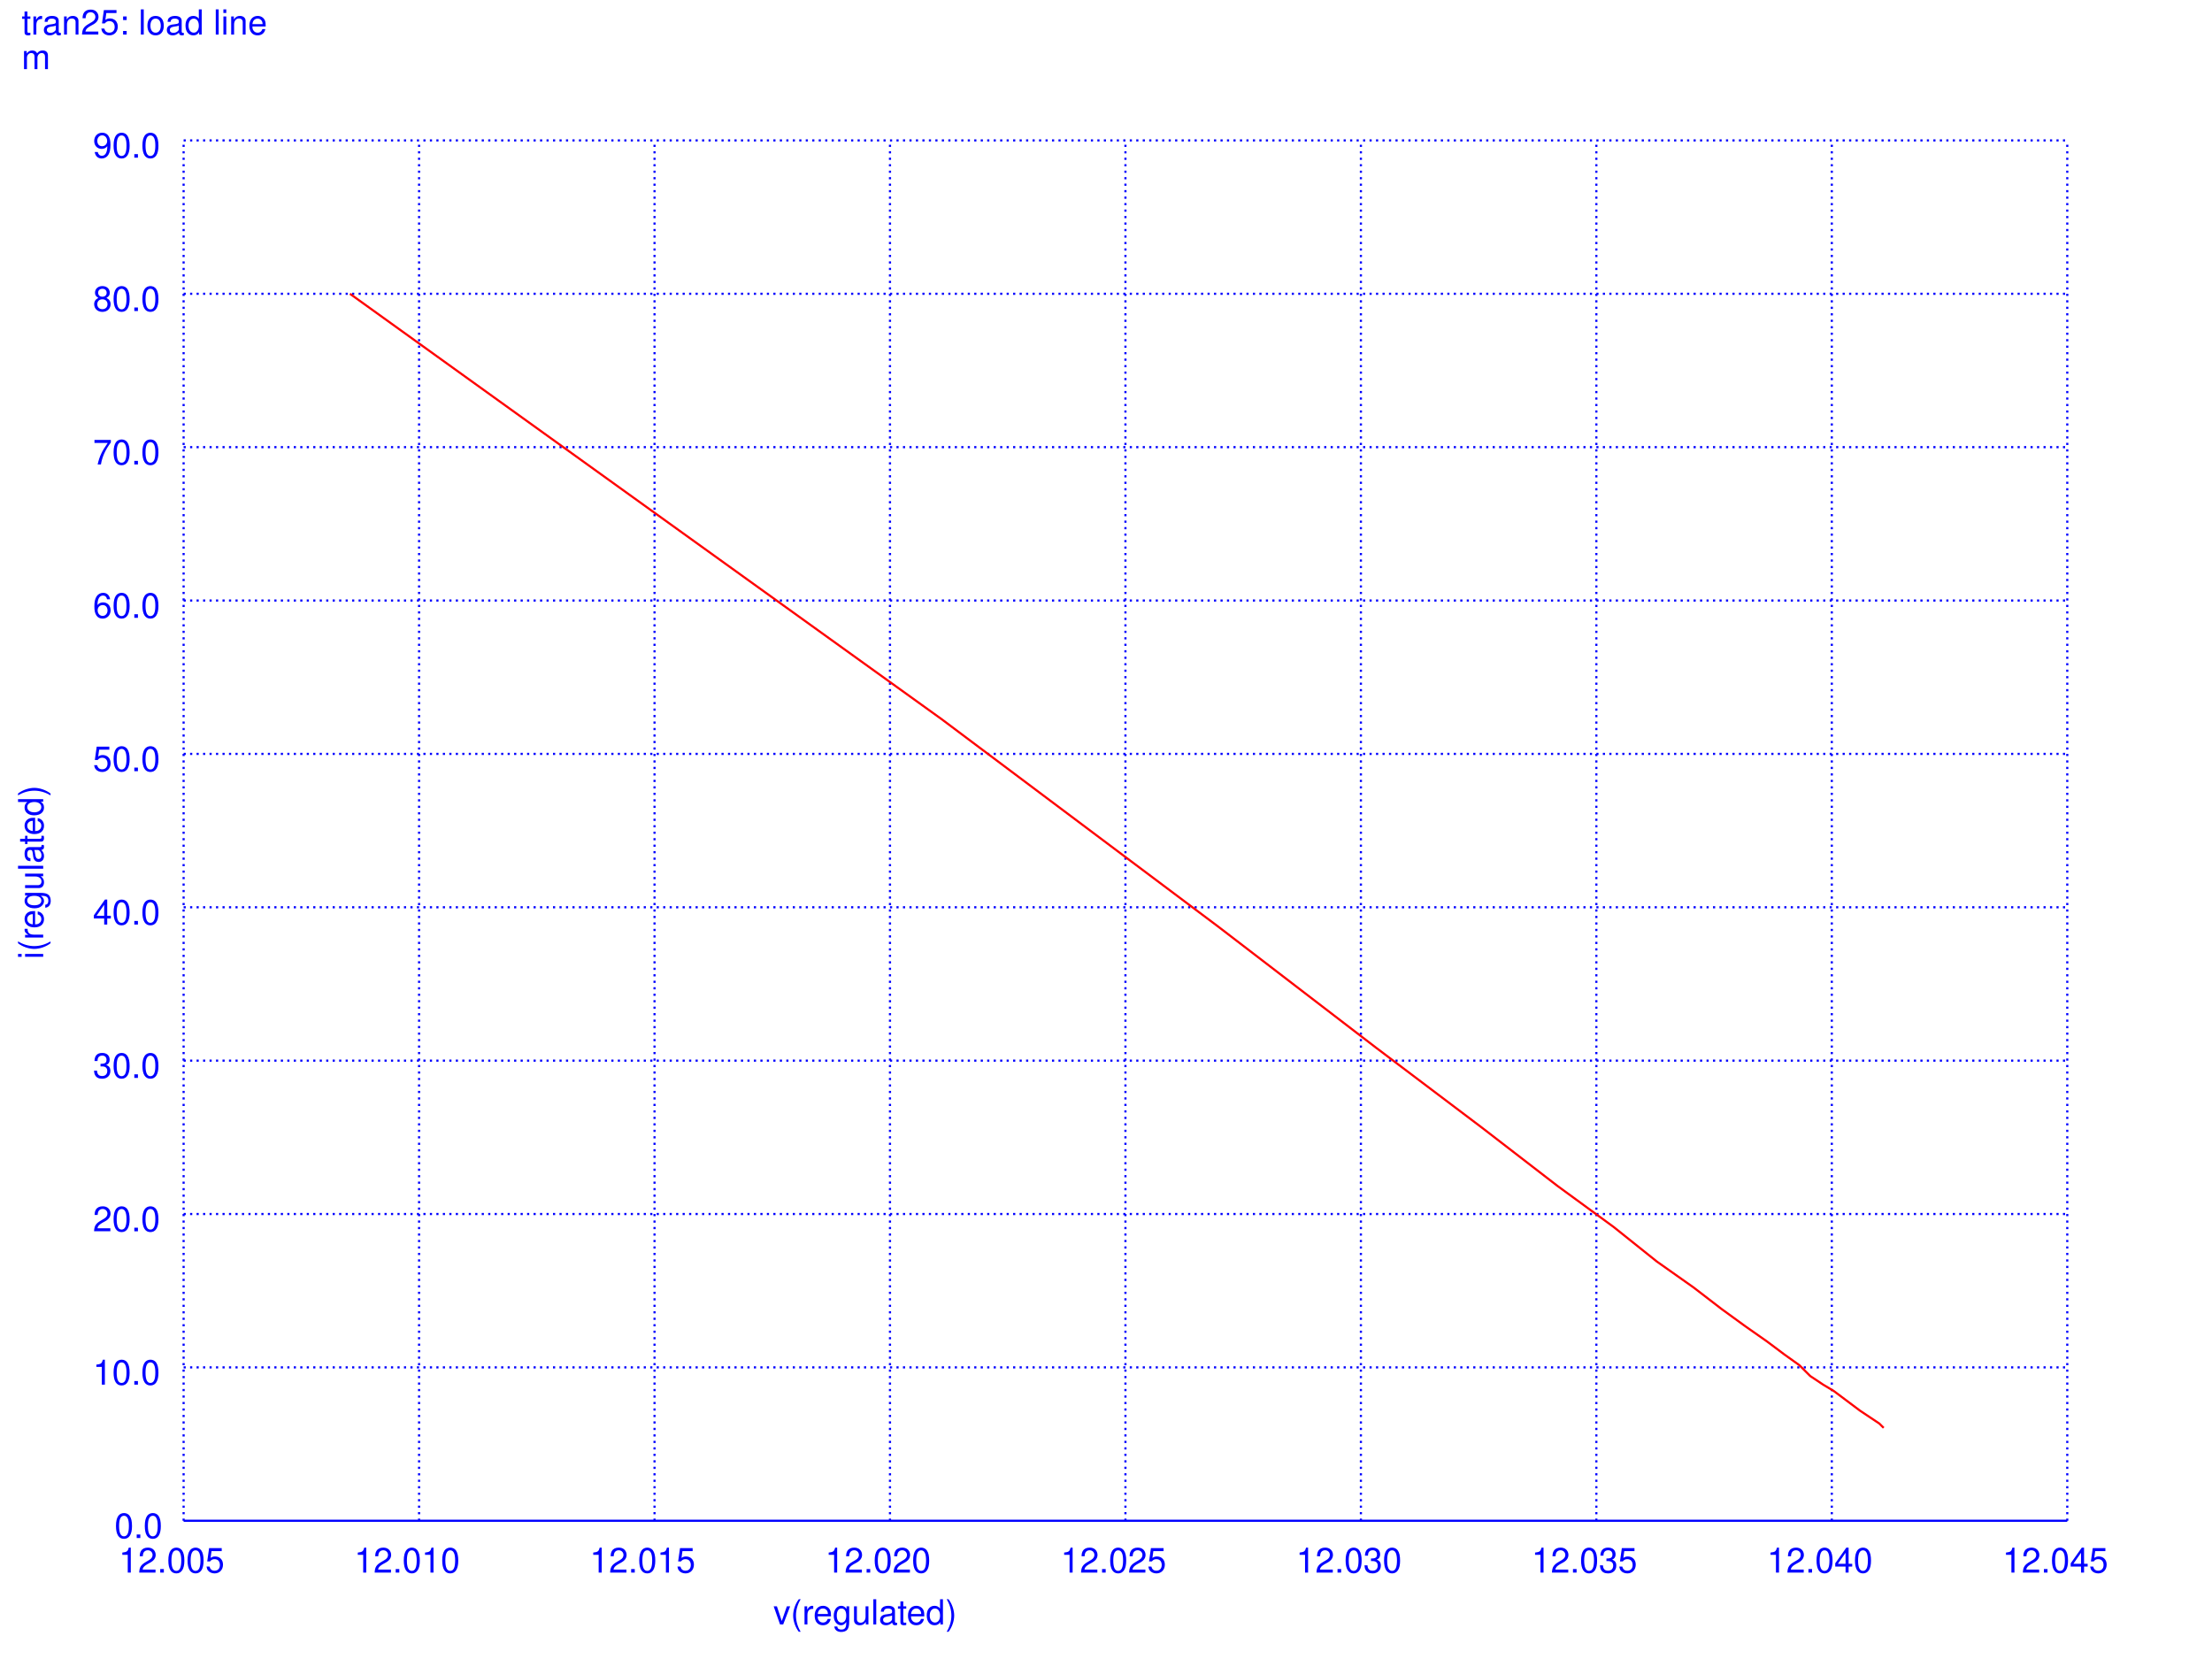
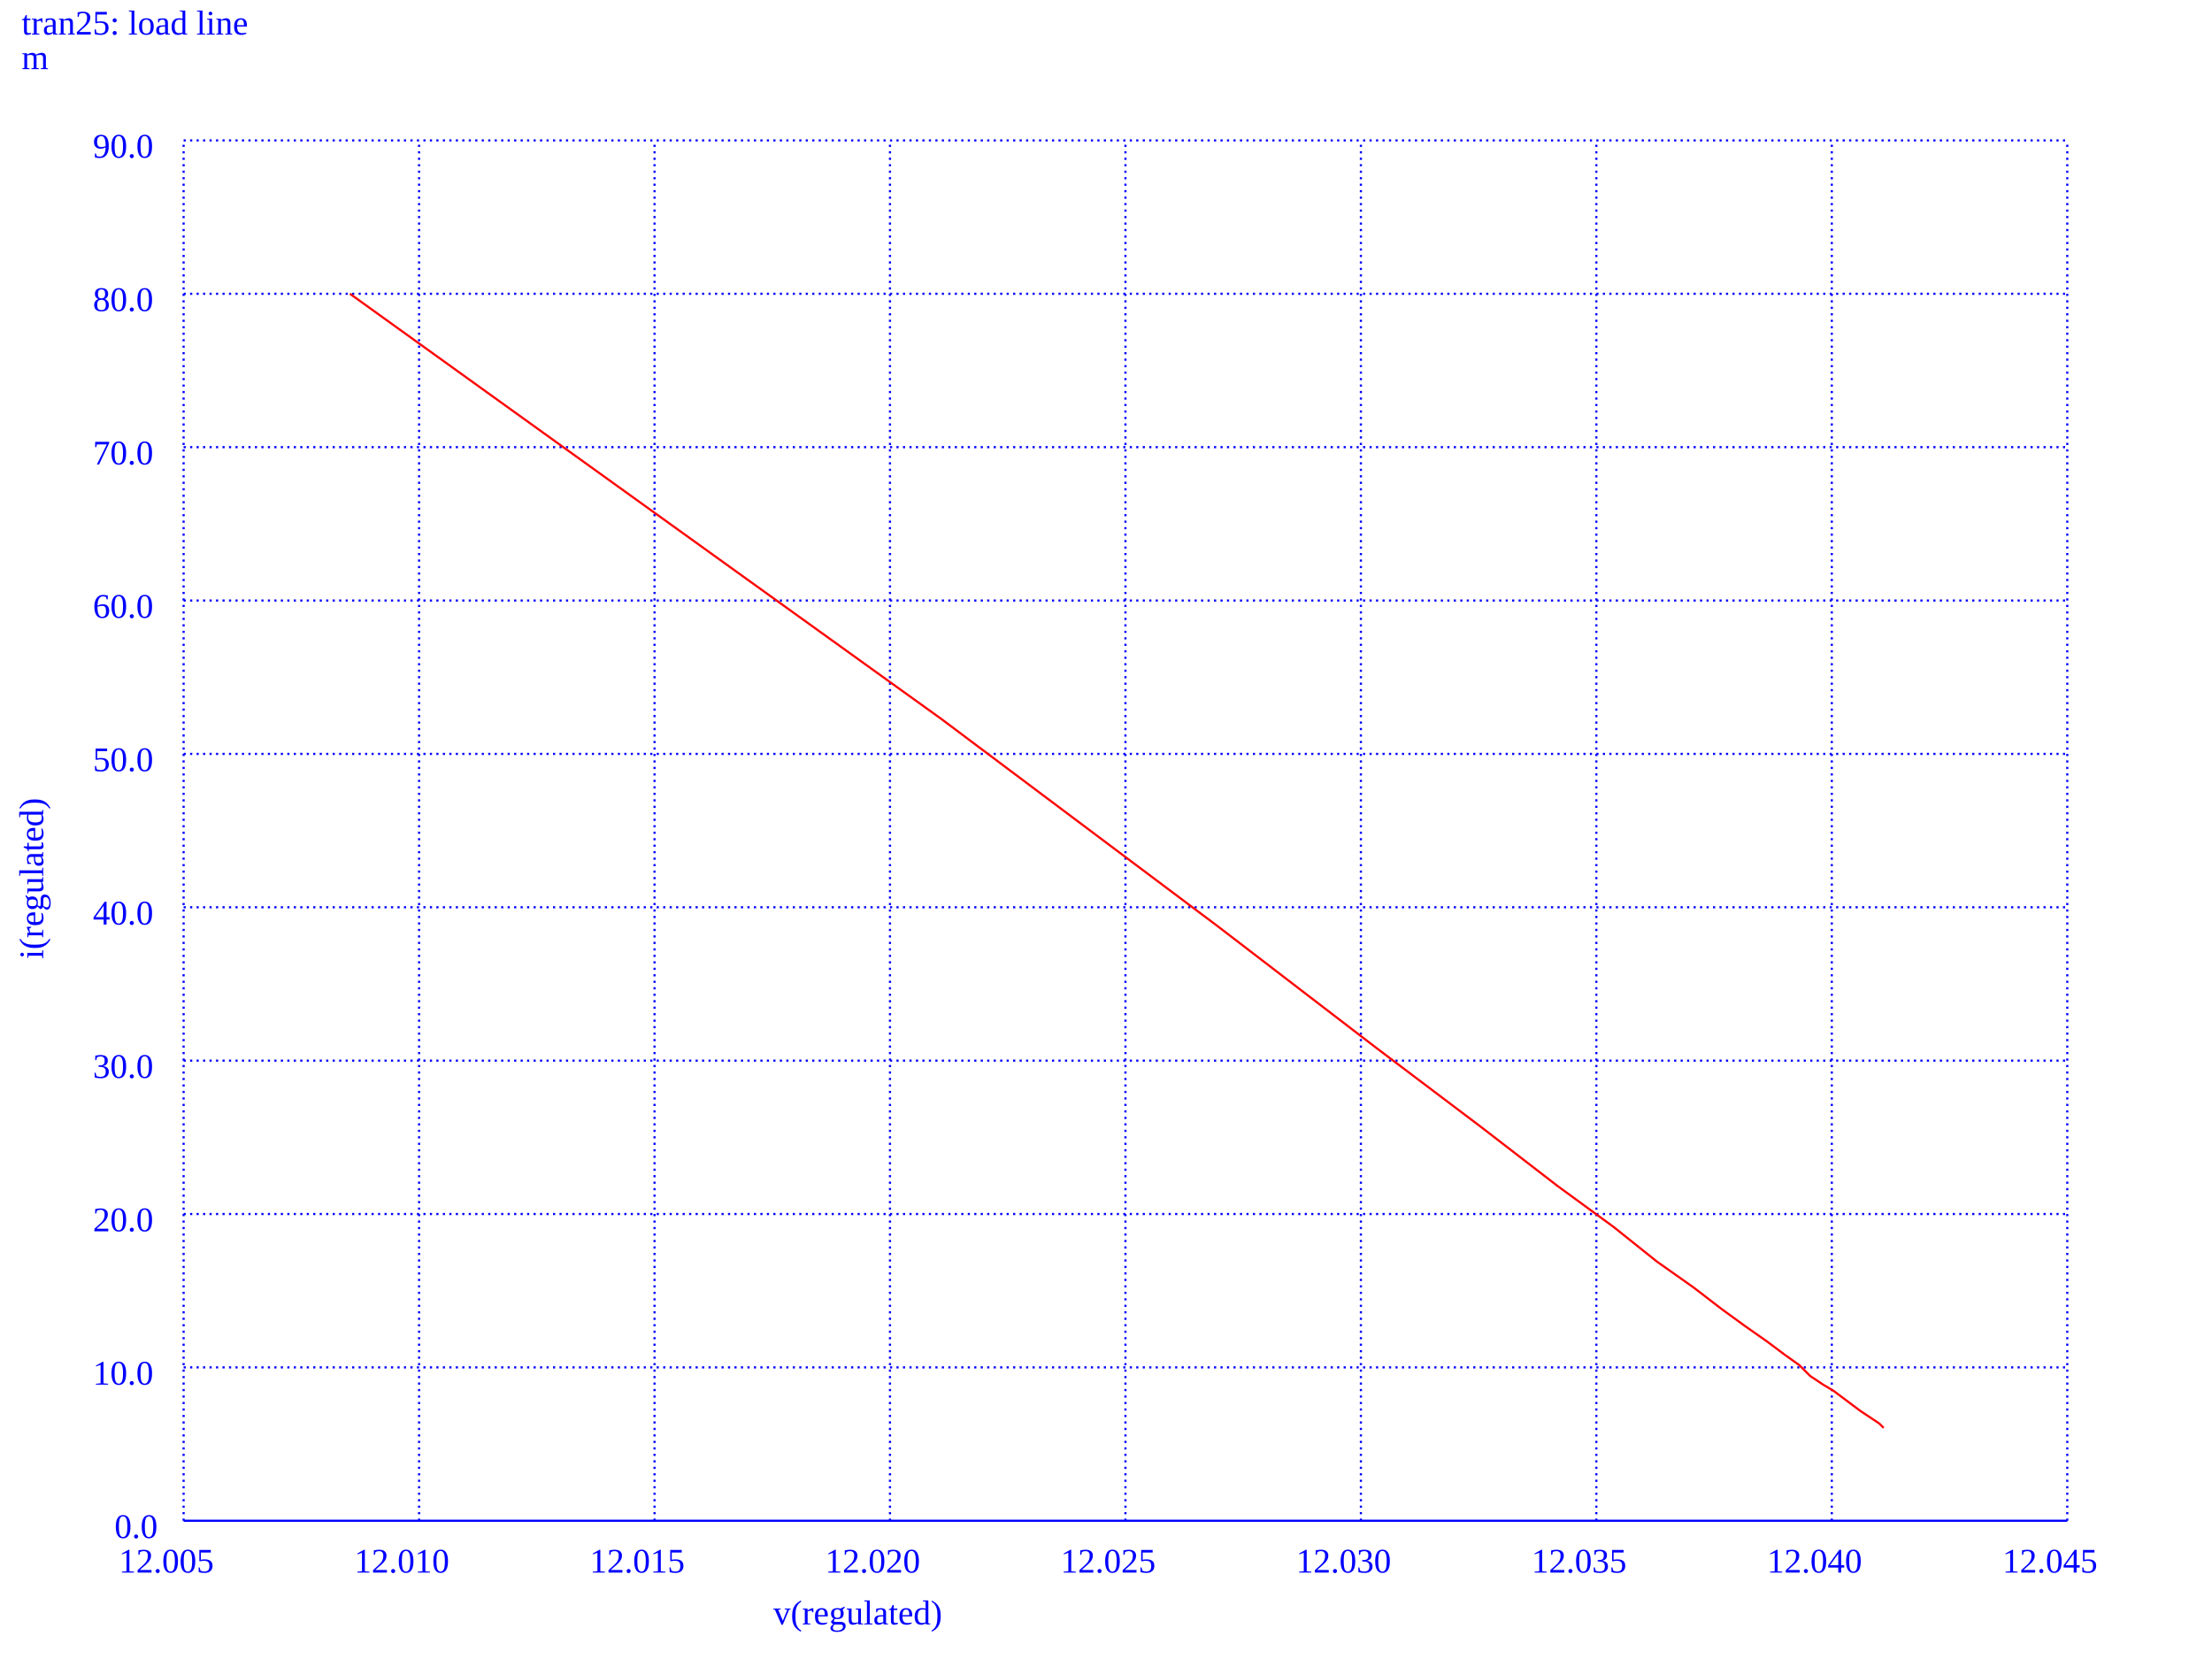
- <svg xmlns="http://www.w3.org/2000/svg" version="1.1" width="100%" height="100%" viewBox="0 0 1024 768" style="fill: none; font-family: Helvetica;  font: Helvetica; ">
-   <rect x="0" y="0" width="1024" height="768" fill="white" stroke="none" />
-   <text stroke="none" fill="blue" font-size="16" x="358" y="752">
- v(regulated)
- </text>
-   <text transform="rotate(-90, 20, 444)" stroke="none" fill="blue" font-size="16" x="20" y="444">
- i(regulated)
- </text>
-   <text stroke="none" fill="blue" font-size="16" x="10" y="16">
- tran25: load line
- </text>
-   <path stroke="blue" stroke-dasharray="1,2" d="M85 704l0 -639" />
-   <text stroke="none" fill="blue" font-size="16" x="55" y="728">
- 12.005
- </text>
-   <path stroke="blue" stroke-dasharray="1,2" d="M194 704l0 -639" />
-   <text stroke="none" fill="blue" font-size="16" x="164" y="728">
- 12.010
- </text>
-   <path stroke="blue" stroke-dasharray="1,2" d="M303 704l0 -639" />
-   <text stroke="none" fill="blue" font-size="16" x="273" y="728">
- 12.015
- </text>
-   <path stroke="blue" stroke-dasharray="1,2" d="M412 704l0 -639" />
-   <text stroke="none" fill="blue" font-size="16" x="382" y="728">
- 12.020
- </text>
-   <path stroke="blue" stroke-dasharray="1,2" d="M521 704l0 -639" />
-   <text stroke="none" fill="blue" font-size="16" x="491" y="728">
- 12.025
- </text>
-   <path stroke="blue" stroke-dasharray="1,2" d="M630 704l0 -639" />
-   <text stroke="none" fill="blue" font-size="16" x="600" y="728">
- 12.030
- </text>
-   <path stroke="blue" stroke-dasharray="1,2" d="M739 704l0 -639" />
-   <text stroke="none" fill="blue" font-size="16" x="709" y="728">
- 12.035
- </text>
-   <path stroke="blue" stroke-dasharray="1,2" d="M848 704l0 -639" />
-   <text stroke="none" fill="blue" font-size="16" x="818" y="728">
- 12.040
- </text>
-   <path stroke="blue" stroke-dasharray="1,2" d="M957 704l0 -639" />
-   <text stroke="none" fill="blue" font-size="16" x="927" y="728">
- 12.045
- </text>
-   <text stroke="none" fill="blue" font-size="16" x="614" y="752">
-      
- </text>
-   <path stroke="blue" d="M85 704l872 0" />
-   <text stroke="none" fill="blue" font-size="16" x="53" y="712">
- 0.0
- </text>
-   <path stroke="blue" stroke-dasharray="1,2" d="M85 633l872 0" />
-   <text stroke="none" fill="blue" font-size="16" x="43" y="641">
- 10.0
- </text>
-   <path stroke="blue" stroke-dasharray="1,2" d="M85 562l872 0" />
-   <text stroke="none" fill="blue" font-size="16" x="43" y="570">
- 20.0
- </text>
-   <path stroke="blue" stroke-dasharray="1,2" d="M85 491l872 0" />
-   <text stroke="none" fill="blue" font-size="16" x="43" y="499">
- 30.0
- </text>
-   <path stroke="blue" stroke-dasharray="1,2" d="M85 420l872 0" />
-   <text stroke="none" fill="blue" font-size="16" x="43" y="428">
- 40.0
- </text>
-   <path stroke="blue" stroke-dasharray="1,2" d="M85 349l872 0" />
-   <text stroke="none" fill="blue" font-size="16" x="43" y="357">
- 50.0
- </text>
-   <path stroke="blue" stroke-dasharray="1,2" d="M85 278l872 0" />
-   <text stroke="none" fill="blue" font-size="16" x="43" y="286">
- 60.0
- </text>
-   <path stroke="blue" stroke-dasharray="1,2" d="M85 207l872 0" />
-   <text stroke="none" fill="blue" font-size="16" x="43" y="215">
- 70.0
- </text>
-   <path stroke="blue" stroke-dasharray="1,2" d="M85 136l872 0" />
-   <text stroke="none" fill="blue" font-size="16" x="43" y="144">
- 80.0
- </text>
-   <path stroke="blue" stroke-dasharray="1,2" d="M85 65l872 0" />
-   <text stroke="none" fill="blue" font-size="16" x="43" y="73">
- 90.0
- </text>
-   <text stroke="none" fill="blue" font-size="16" x="10" y="32">
- m     
- </text>
+ <svg xmlns="http://www.w3.org/2000/svg" style="fill:none;font:Helvetica" width="100%" height="100%" version="1.1" viewBox="0 0 1024 768">
+   <rect width="1024" height="768" x="0" y="0" fill="#fff" stroke="none" />
+   <text x="358" y="752" fill="#00f" stroke="none" font-size="16">v(regulated)</text>
+   <text x="20" y="444" fill="#00f" stroke="none" font-size="16" transform="rotate(-90, 20, 444)">i(regulated)</text>
+   <text x="10" y="16" fill="#00f" stroke="none" font-size="16">tran25: load line</text>
+   <path stroke="#00f" stroke-dasharray="1 2" d="M85 704l0 -639" />
+   <text x="55" y="728" fill="#00f" stroke="none" font-size="16">12.005</text>
+   <path stroke="#00f" stroke-dasharray="1 2" d="M194 704l0 -639" />
+   <text x="164" y="728" fill="#00f" stroke="none" font-size="16">12.010</text>
+   <path stroke="#00f" stroke-dasharray="1 2" d="M303 704l0 -639" />
+   <text x="273" y="728" fill="#00f" stroke="none" font-size="16">12.015</text>
+   <path stroke="#00f" stroke-dasharray="1 2" d="M412 704l0 -639" />
+   <text x="382" y="728" fill="#00f" stroke="none" font-size="16">12.020</text>
+   <path stroke="#00f" stroke-dasharray="1 2" d="M521 704l0 -639" />
+   <text x="491" y="728" fill="#00f" stroke="none" font-size="16">12.025</text>
+   <path stroke="#00f" stroke-dasharray="1 2" d="M630 704l0 -639" />
+   <text x="600" y="728" fill="#00f" stroke="none" font-size="16">12.030</text>
+   <path stroke="#00f" stroke-dasharray="1 2" d="M739 704l0 -639" />
+   <text x="709" y="728" fill="#00f" stroke="none" font-size="16">12.035</text>
+   <path stroke="#00f" stroke-dasharray="1 2" d="M848 704l0 -639" />
+   <text x="818" y="728" fill="#00f" stroke="none" font-size="16">12.040</text>
+   <path stroke="#00f" stroke-dasharray="1 2" d="M957 704l0 -639" />
+   <text x="927" y="728" fill="#00f" stroke="none" font-size="16">12.045</text>
+   <path stroke="#00f" d="M85 704l872 0" />
+   <text x="53" y="712" fill="#00f" stroke="none" font-size="16">0.0</text>
+   <path stroke="#00f" stroke-dasharray="1 2" d="M85 633l872 0" />
+   <text x="43" y="641" fill="#00f" stroke="none" font-size="16">10.0</text>
+   <path stroke="#00f" stroke-dasharray="1 2" d="M85 562l872 0" />
+   <text x="43" y="570" fill="#00f" stroke="none" font-size="16">20.0</text>
+   <path stroke="#00f" stroke-dasharray="1 2" d="M85 491l872 0" />
+   <text x="43" y="499" fill="#00f" stroke="none" font-size="16">30.0</text>
+   <path stroke="#00f" stroke-dasharray="1 2" d="M85 420l872 0" />
+   <text x="43" y="428" fill="#00f" stroke="none" font-size="16">40.0</text>
+   <path stroke="#00f" stroke-dasharray="1 2" d="M85 349l872 0" />
+   <text x="43" y="357" fill="#00f" stroke="none" font-size="16">50.0</text>
+   <path stroke="#00f" stroke-dasharray="1 2" d="M85 278l872 0" />
+   <text x="43" y="286" fill="#00f" stroke="none" font-size="16">60.0</text>
+   <path stroke="#00f" stroke-dasharray="1 2" d="M85 207l872 0" />
+   <text x="43" y="215" fill="#00f" stroke="none" font-size="16">70.0</text>
+   <path stroke="#00f" stroke-dasharray="1 2" d="M85 136l872 0" />
+   <text x="43" y="144" fill="#00f" stroke="none" font-size="16">80.0</text>
+   <path stroke="#00f" stroke-dasharray="1 2" d="M85 65l872 0" />
+   <text x="43" y="73" fill="#00f" stroke="none" font-size="16">90.0</text>
+   <text x="10" y="32" fill="#00f" stroke="none" font-size="16">m</text>
  <path stroke="red" d="M162 136l274 197 128 96 73 56 49 37 35 27 26 19 20 16 17 12 13 10 11 8 10 7 8 6 7 5 5 5 6 4 5 3 4 3 4 3 4 3 3 2 3 2 3 2 2 2" />
</svg>
